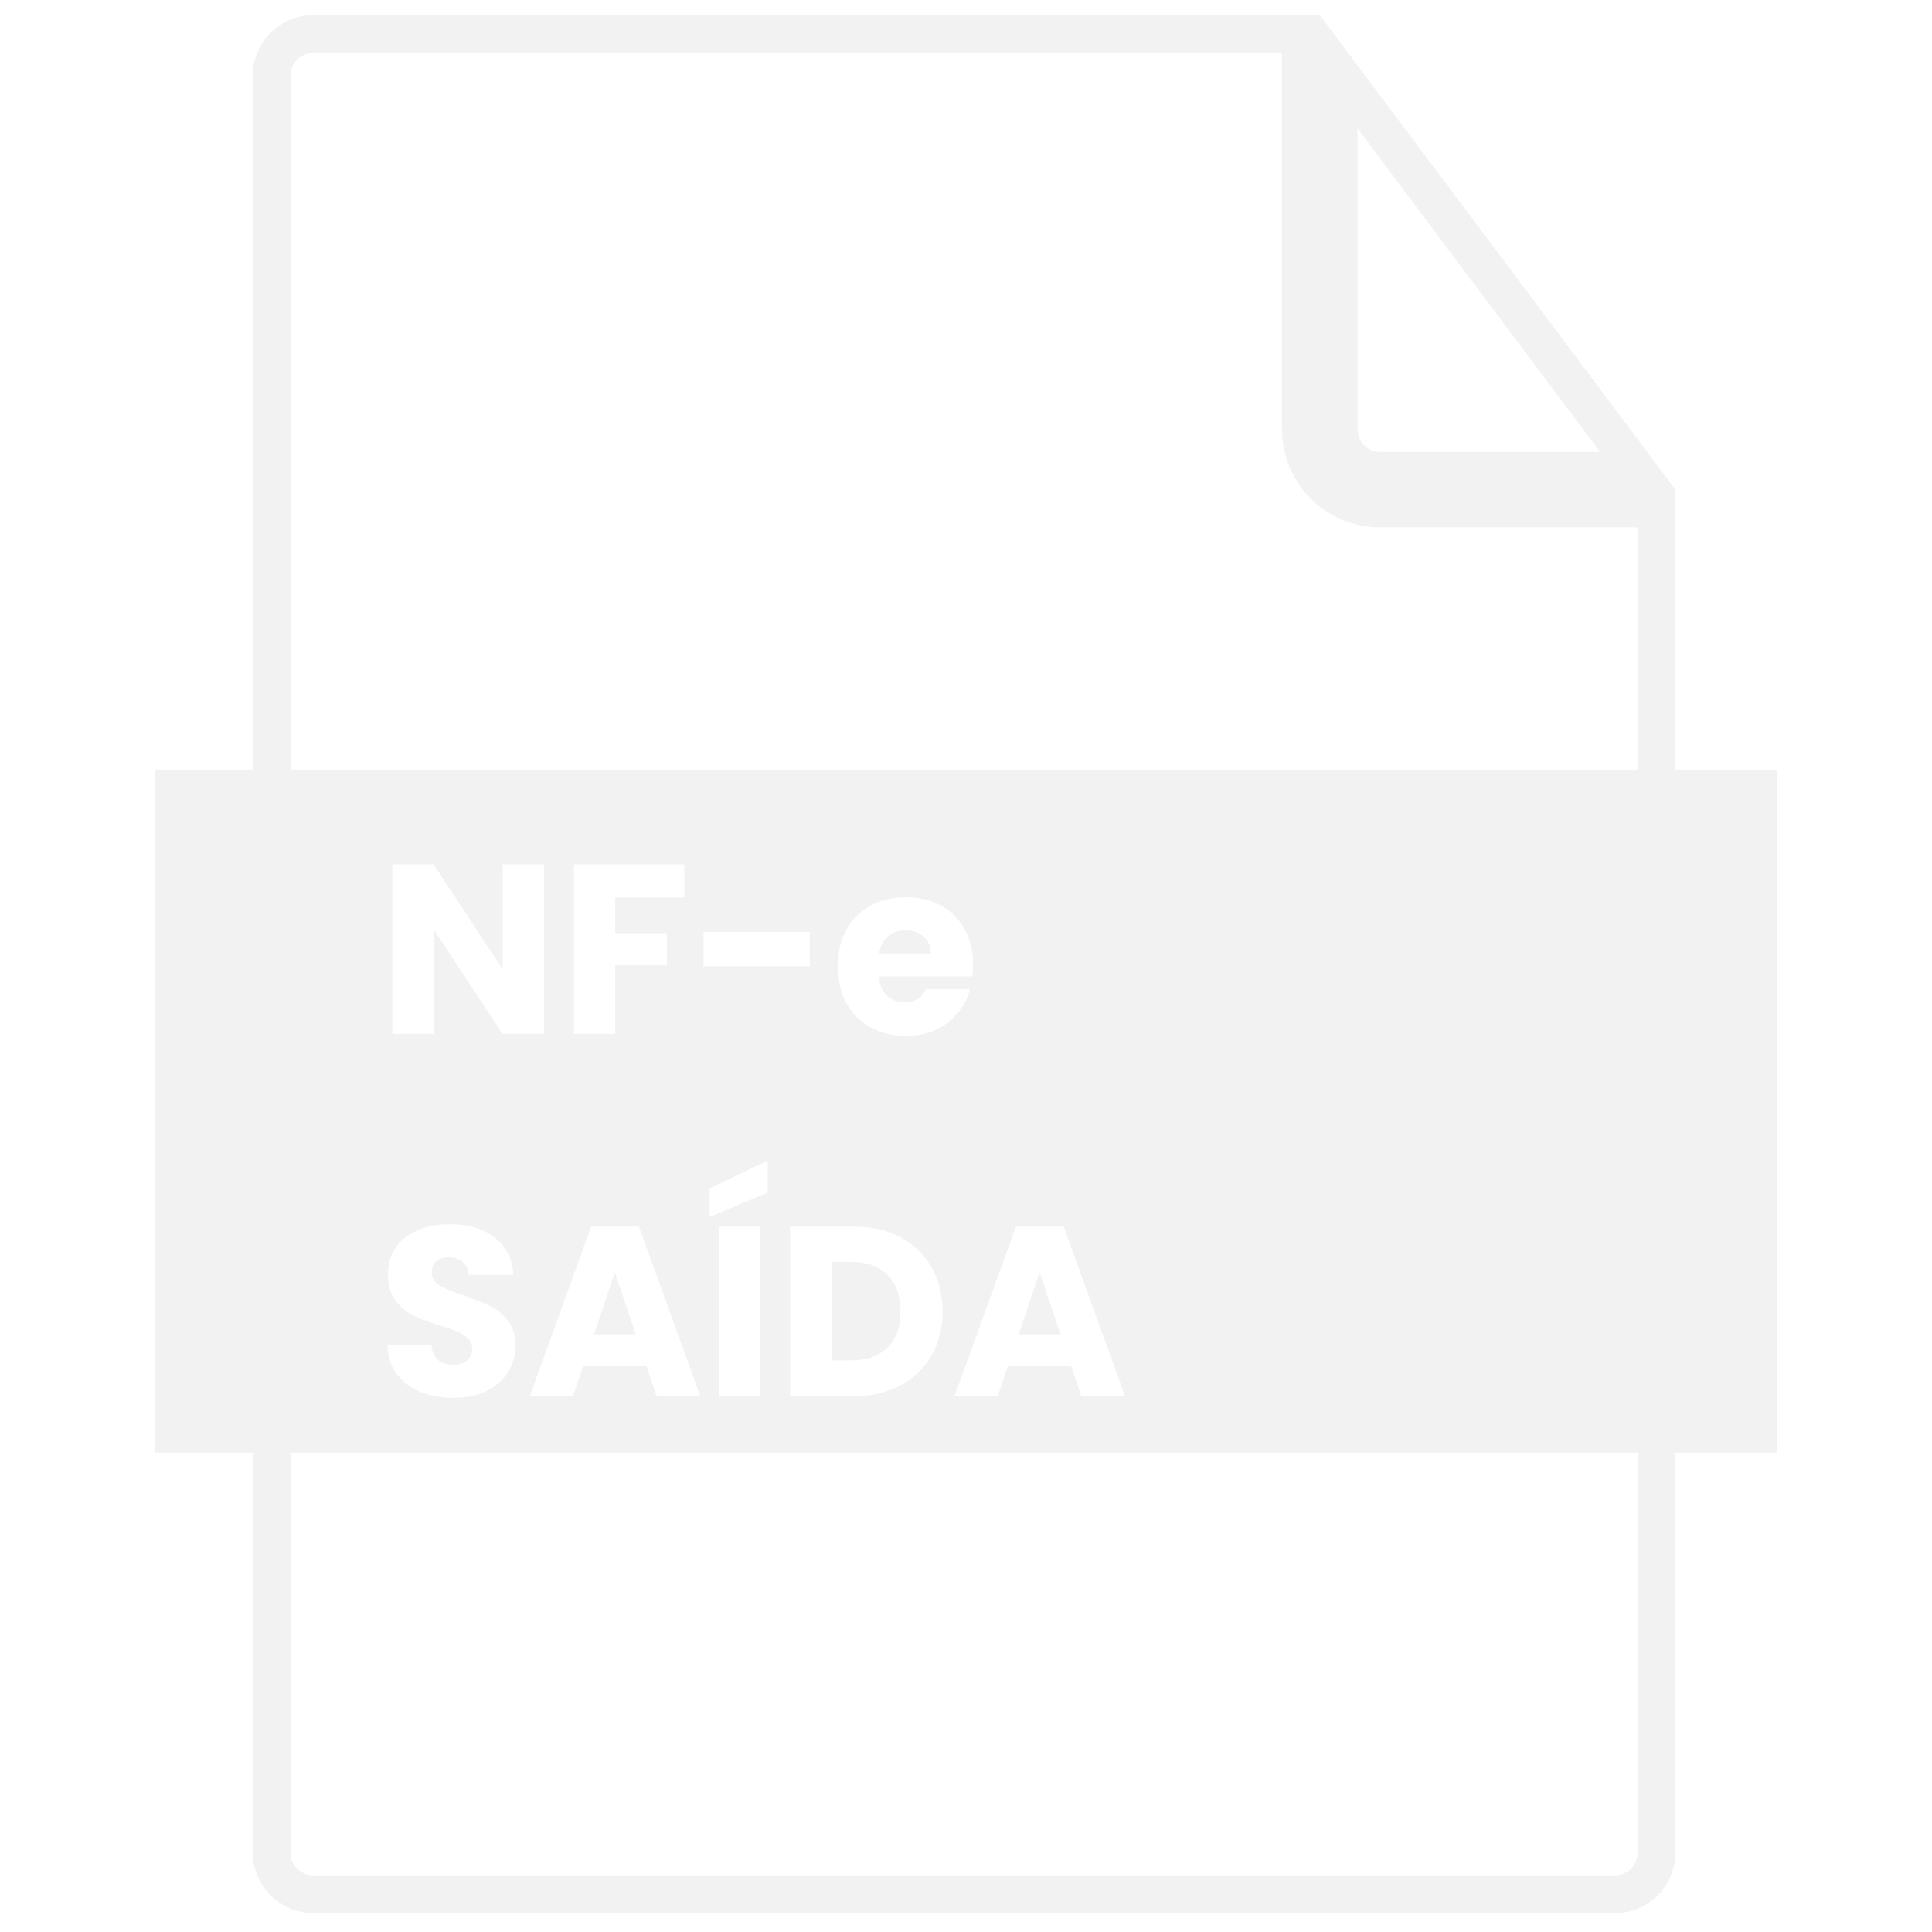
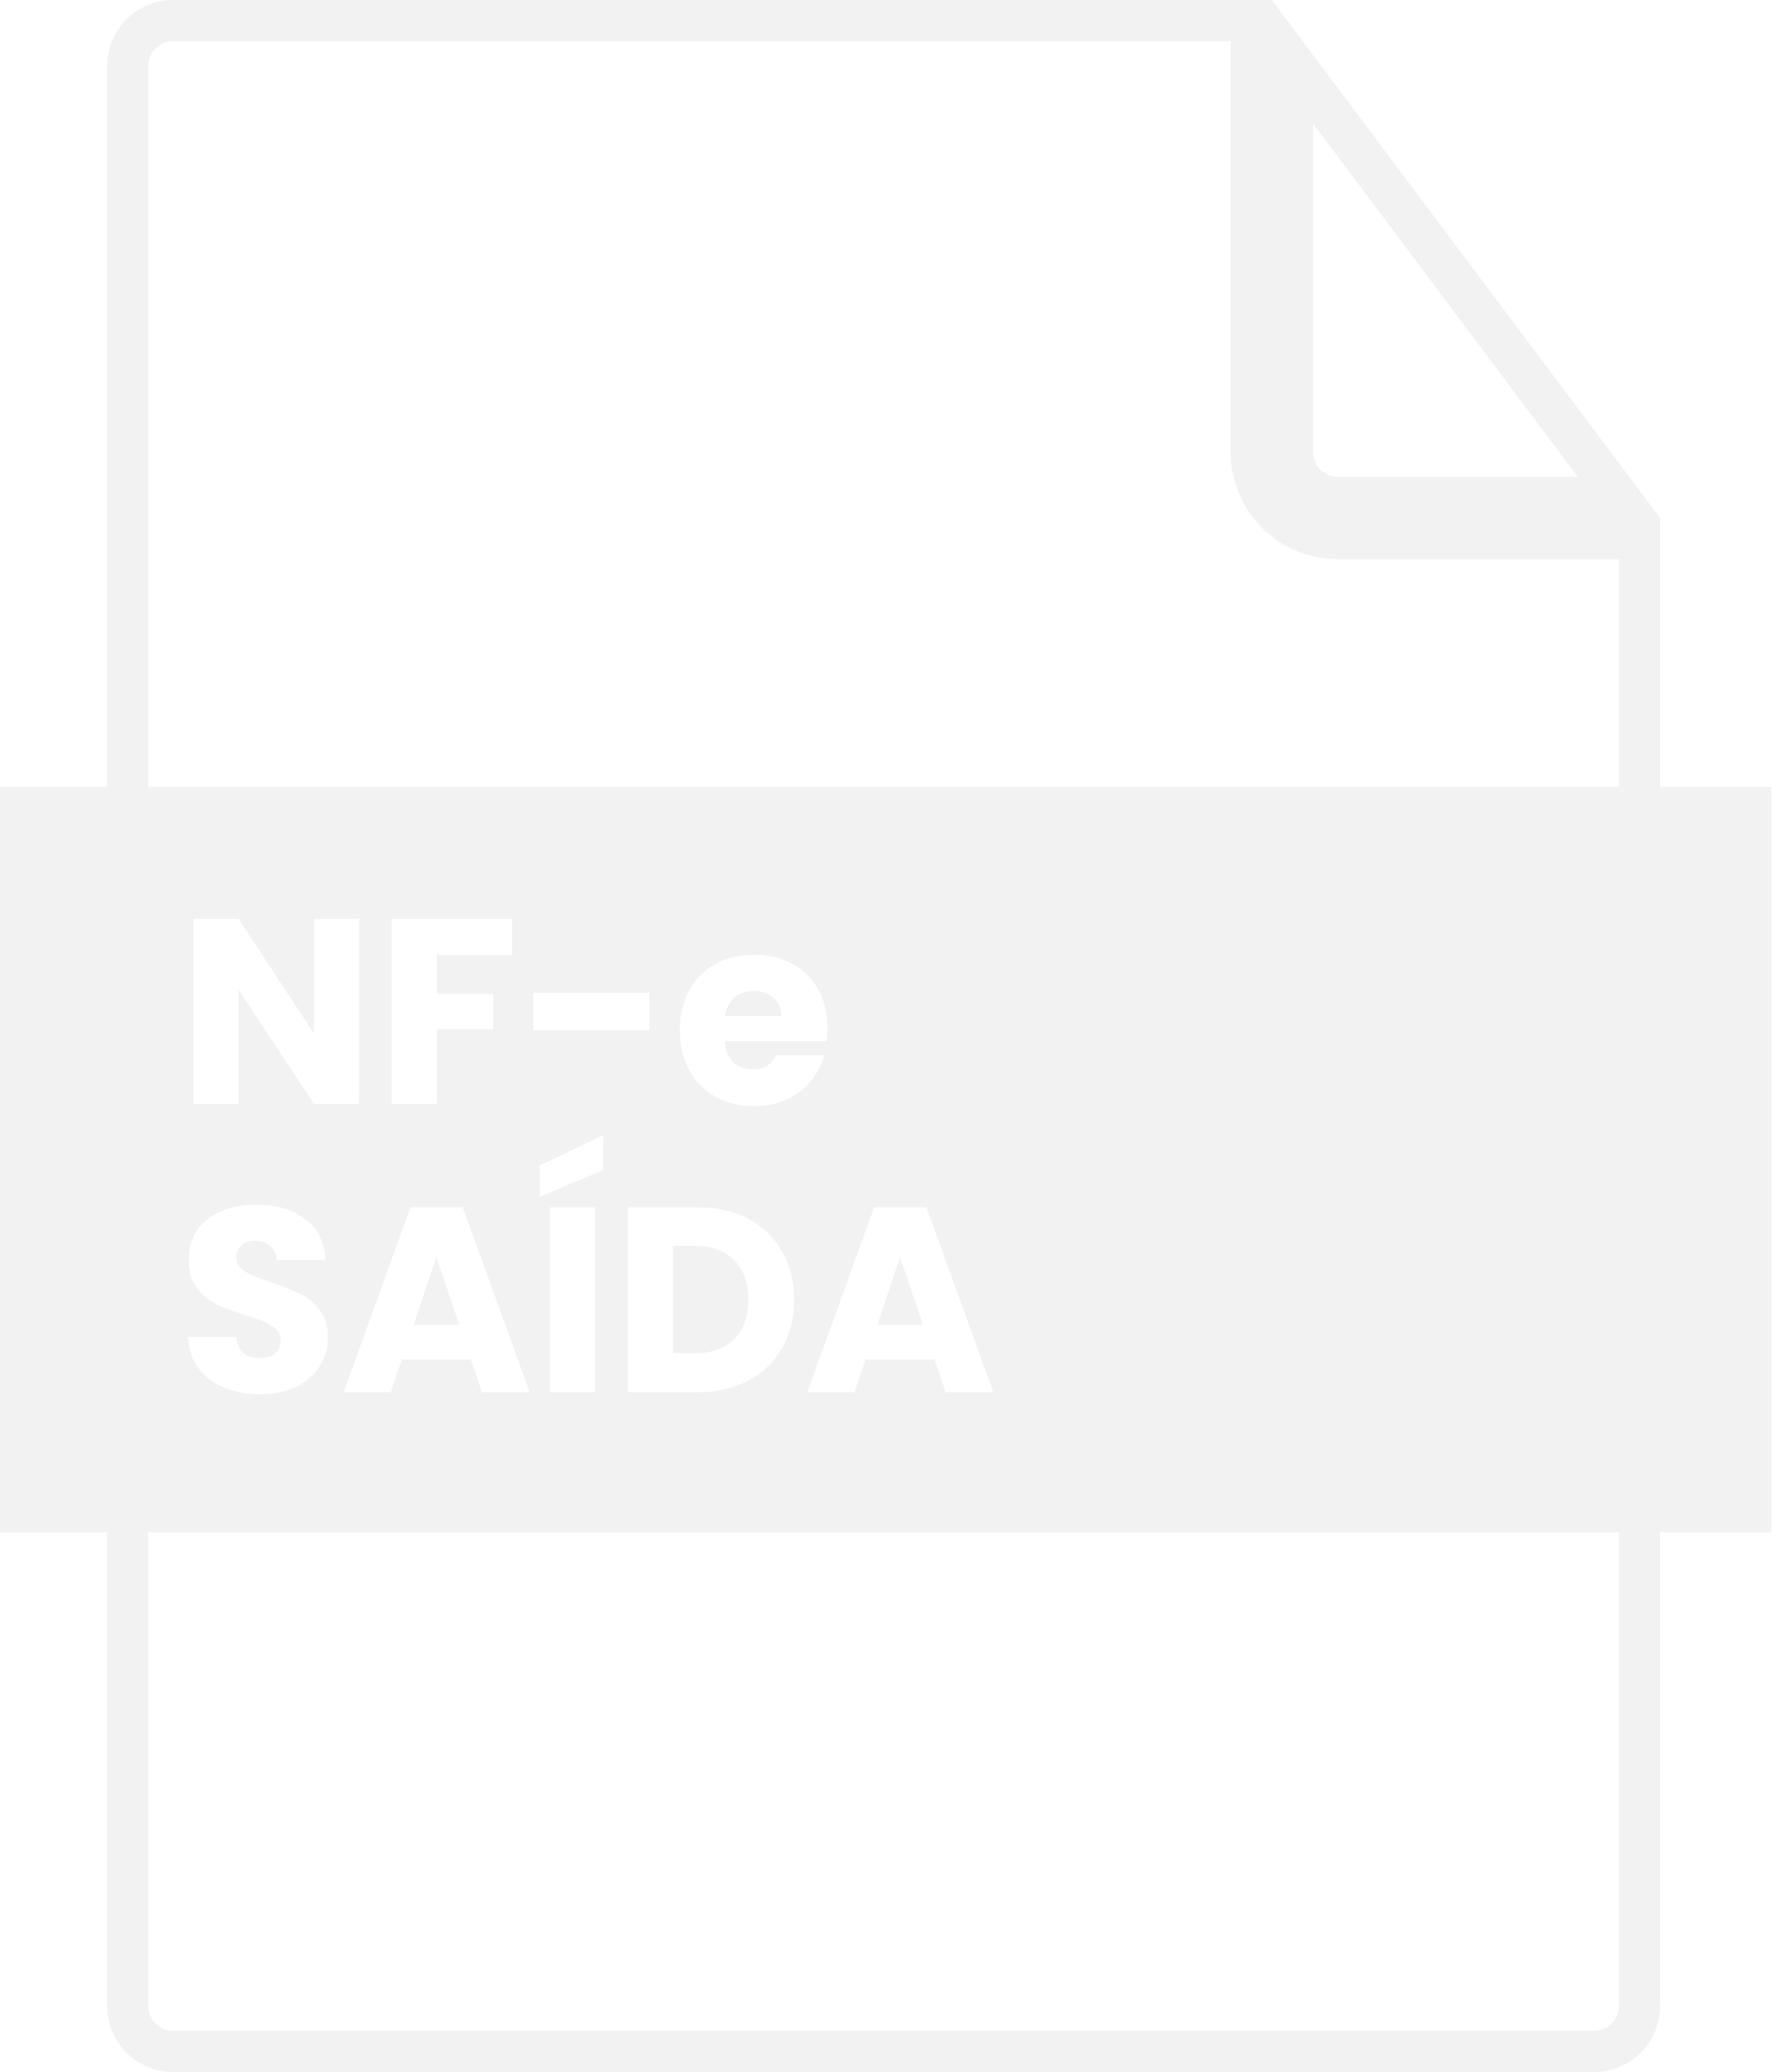
- <svg xmlns="http://www.w3.org/2000/svg" width="512" height="512" viewBox="0 0 512 512" fill="none">
-   <path d="M344.75 9V113.75C344.75 125.348 354.152 134.75 365.75 134.75H439V255.5V491C439 497.075 434.075 502 428 502H83C76.925 502 72 497.075 72 491V20C72 13.925 76.925 9 83 9H255.5H344.75ZM354.75 113.75V19.008L434.004 124.75H365.75C359.675 124.75 354.75 119.825 354.75 113.75Z" stroke="#f2f2f2" stroke-width="10" />
-   <path fill-rule="evenodd" clip-rule="evenodd" d="M471 204H41V385H471V204ZM133.216 274H144.16V229.072H133.216V256.912L114.912 229.072H103.968V274H114.912V246.288L133.216 274ZM181.341 237.84V229.072H152.093V274H163.037V255.824H176.733V247.312H163.037V237.84H181.341ZM214.613 256.08V246.992H186.453V256.08H214.613ZM257.69 258.768C257.818 257.659 257.882 256.592 257.882 255.568C257.882 251.984 257.114 248.848 255.578 246.16C254.085 243.472 251.994 241.403 249.306 239.952C246.618 238.501 243.546 237.776 240.09 237.776C236.549 237.776 233.413 238.523 230.682 240.016C227.951 241.509 225.818 243.643 224.282 246.416C222.789 249.189 222.042 252.432 222.042 256.144C222.042 259.856 222.81 263.099 224.346 265.872C225.882 268.645 228.015 270.779 230.746 272.272C233.477 273.765 236.591 274.512 240.09 274.512C242.991 274.512 245.615 273.979 247.962 272.912C250.309 271.845 252.25 270.373 253.786 268.496C255.365 266.619 256.453 264.507 257.05 262.16H245.402C244.335 264.464 242.437 265.616 239.706 265.616C237.871 265.616 236.314 265.04 235.034 263.888C233.797 262.693 233.093 260.987 232.922 258.768H257.69ZM244.762 248.208C246.042 249.317 246.682 250.811 246.682 252.688H232.986C233.285 250.725 234.053 249.211 235.29 248.144C236.57 247.077 238.127 246.544 239.962 246.544C241.882 246.544 243.482 247.099 244.762 248.208ZM111.392 368.848C113.995 369.915 116.939 370.448 120.224 370.448C123.595 370.448 126.517 369.829 128.992 368.592C131.467 367.355 133.344 365.691 134.624 363.6C135.947 361.509 136.608 359.184 136.608 356.624C136.608 353.936 135.947 351.739 134.624 350.032C133.301 348.325 131.723 347.024 129.888 346.128C128.096 345.232 125.749 344.293 122.848 343.312C119.947 342.373 117.813 341.499 116.448 340.688C115.083 339.877 114.4 338.747 114.4 337.296C114.4 335.973 114.805 334.971 115.616 334.288C116.427 333.563 117.493 333.2 118.816 333.2C120.352 333.2 121.611 333.627 122.592 334.48C123.573 335.291 124.107 336.421 124.192 337.872H136.032C135.819 333.648 134.197 330.363 131.168 328.016C128.139 325.627 124.149 324.432 119.2 324.432C114.336 324.432 110.389 325.627 107.36 328.016C104.331 330.363 102.816 333.627 102.816 337.808C102.816 340.624 103.477 342.907 104.8 344.656C106.123 346.405 107.701 347.728 109.536 348.624C111.371 349.52 113.739 350.416 116.64 351.312C118.645 351.909 120.181 352.443 121.248 352.912C122.357 353.381 123.275 353.979 124 354.704C124.768 355.429 125.152 356.347 125.152 357.456C125.152 358.779 124.683 359.824 123.744 360.592C122.805 361.317 121.525 361.68 119.904 361.68C118.325 361.68 117.045 361.253 116.064 360.4C115.083 359.504 114.507 358.224 114.336 356.56H102.688C102.773 359.504 103.584 362.021 105.12 364.112C106.699 366.203 108.789 367.781 111.392 368.848ZM151.855 370L154.543 362.064H171.311L173.999 370H185.583L169.327 325.072H156.655L140.399 370H151.855ZM162.927 337.168L168.495 353.616H157.423L162.927 337.168ZM201.475 370V325.072H190.531V370H201.475ZM188.035 322.512L203.458 316.048V307.536L188.035 314.96V322.512ZM238.654 327.888C235.112 326.011 230.973 325.072 226.238 325.072H209.406V370H226.238C230.931 370 235.048 369.061 238.59 367.184C242.174 365.307 244.926 362.661 246.846 359.248C248.808 355.835 249.79 351.931 249.79 347.536C249.79 343.099 248.808 339.195 246.846 335.824C244.926 332.411 242.195 329.765 238.654 327.888ZM235.198 357.136C232.893 359.397 229.672 360.528 225.534 360.528H220.35V334.416H225.534C229.672 334.416 232.893 335.568 235.198 337.872C237.501 340.176 238.654 343.397 238.654 347.536C238.654 351.675 237.501 354.875 235.198 357.136ZM264.417 370L267.105 362.064H283.874L286.561 370H298.146L281.889 325.072H269.217L252.962 370H264.417ZM275.49 337.168L281.057 353.616H269.986L275.49 337.168Z" fill="#f2f2f2" />
+ <svg xmlns="http://www.w3.org/2000/svg" width="430" height="503" viewBox="0 0 430 503" fill="none">
+   <path d="M303.75 5V109.75C303.75 121.348 313.152 130.75 324.75 130.75H398V251.5V487C398 493.075 393.075 498 387 498H42C35.925 498 31 493.075 31 487V16C31 9.925 35.925 5 42 5H214.5H303.75ZM313.75 109.75V15.008L393.004 120.75H324.75C318.675 120.75 313.75 115.825 313.75 109.75Z" stroke="#F2F2F2" stroke-width="10" />
+   <path fill-rule="evenodd" clip-rule="evenodd" d="M430 191H0V372H430V191ZM76.216 268H87.16V223.072H76.216V250.912L57.912 223.072H46.968V268H57.912V240.288L76.216 268ZM124.341 231.84V223.072H95.093V268H106.037V249.824H119.733V241.312H106.037V231.84H124.341ZM157.613 250.08V240.992H129.453V250.08H157.613ZM200.69 252.768C200.818 251.659 200.882 250.592 200.882 249.568C200.882 245.984 200.114 242.848 198.578 240.16C197.085 237.472 194.994 235.403 192.306 233.952C189.618 232.501 186.546 231.776 183.09 231.776C179.549 231.776 176.413 232.523 173.682 234.016C170.951 235.509 168.818 237.643 167.282 240.416C165.789 243.189 165.042 246.432 165.042 250.144C165.042 253.856 165.81 257.099 167.346 259.872C168.882 262.645 171.015 264.779 173.746 266.272C176.477 267.765 179.591 268.512 183.09 268.512C185.991 268.512 188.615 267.979 190.962 266.912C193.309 265.845 195.25 264.373 196.786 262.496C198.365 260.619 199.453 258.507 200.05 256.16H188.402C187.335 258.464 185.437 259.616 182.706 259.616C180.871 259.616 179.314 259.04 178.034 257.888C176.797 256.693 176.093 254.987 175.922 252.768H200.69ZM187.762 242.208C189.042 243.317 189.682 244.811 189.682 246.688H175.986C176.285 244.725 177.053 243.211 178.29 242.144C179.57 241.077 181.127 240.544 182.962 240.544C184.882 240.544 186.482 241.099 187.762 242.208ZM54.392 336.848C56.995 337.915 59.939 338.448 63.224 338.448C66.595 338.448 69.517 337.829 71.992 336.592C74.467 335.355 76.344 333.691 77.624 331.6C78.947 329.509 79.608 327.184 79.608 324.624C79.608 321.936 78.947 319.739 77.624 318.032C76.301 316.325 74.723 315.024 72.888 314.128C71.096 313.232 68.749 312.293 65.848 311.312C62.947 310.373 60.813 309.499 59.448 308.688C58.083 307.877 57.4 306.747 57.4 305.296C57.4 303.973 57.805 302.971 58.616 302.288C59.427 301.563 60.493 301.2 61.816 301.2C63.352 301.2 64.611 301.627 65.592 302.48C66.573 303.291 67.107 304.421 67.192 305.872H79.032C78.819 301.648 77.197 298.363 74.168 296.016C71.139 293.627 67.149 292.432 62.2 292.432C57.336 292.432 53.389 293.627 50.36 296.016C47.331 298.363 45.816 301.627 45.816 305.808C45.816 308.624 46.477 310.907 47.8 312.656C49.123 314.405 50.701 315.728 52.536 316.624C54.371 317.52 56.739 318.416 59.64 319.312C61.645 319.909 63.181 320.443 64.248 320.912C65.357 321.381 66.275 321.979 67 322.704C67.768 323.429 68.152 324.347 68.152 325.456C68.152 326.779 67.683 327.824 66.744 328.592C65.805 329.317 64.525 329.68 62.904 329.68C61.325 329.68 60.045 329.253 59.064 328.4C58.083 327.504 57.507 326.224 57.336 324.56H45.688C45.773 327.504 46.584 330.021 48.12 332.112C49.699 334.203 51.789 335.781 54.392 336.848ZM94.855 338L97.543 330.064H114.311L116.999 338H128.583L112.327 293.072H99.655L83.399 338H94.855ZM105.927 305.168L111.495 321.616H100.423L105.927 305.168ZM144.475 338V293.072H133.531V338H144.475ZM131.035 290.512L146.458 284.048V275.536L131.035 282.96V290.512ZM181.654 295.888C178.112 294.011 173.973 293.072 169.238 293.072H152.406V338H169.238C173.931 338 178.048 337.061 181.59 335.184C185.174 333.307 187.926 330.661 189.846 327.248C191.808 323.835 192.79 319.931 192.79 315.536C192.79 311.099 191.808 307.195 189.846 303.824C187.926 300.411 185.195 297.765 181.654 295.888ZM178.198 325.136C175.893 327.397 172.672 328.528 168.534 328.528H163.35V302.416H168.534C172.672 302.416 175.893 303.568 178.198 305.872C180.501 308.176 181.654 311.397 181.654 315.536C181.654 319.675 180.501 322.875 178.198 325.136ZM207.417 338L210.105 330.064H226.874L229.561 338H241.146L224.889 293.072H212.217L195.962 338H207.417ZM218.49 305.168L224.057 321.616H212.986L218.49 305.168Z" fill="#F2F2F2" />
</svg>
